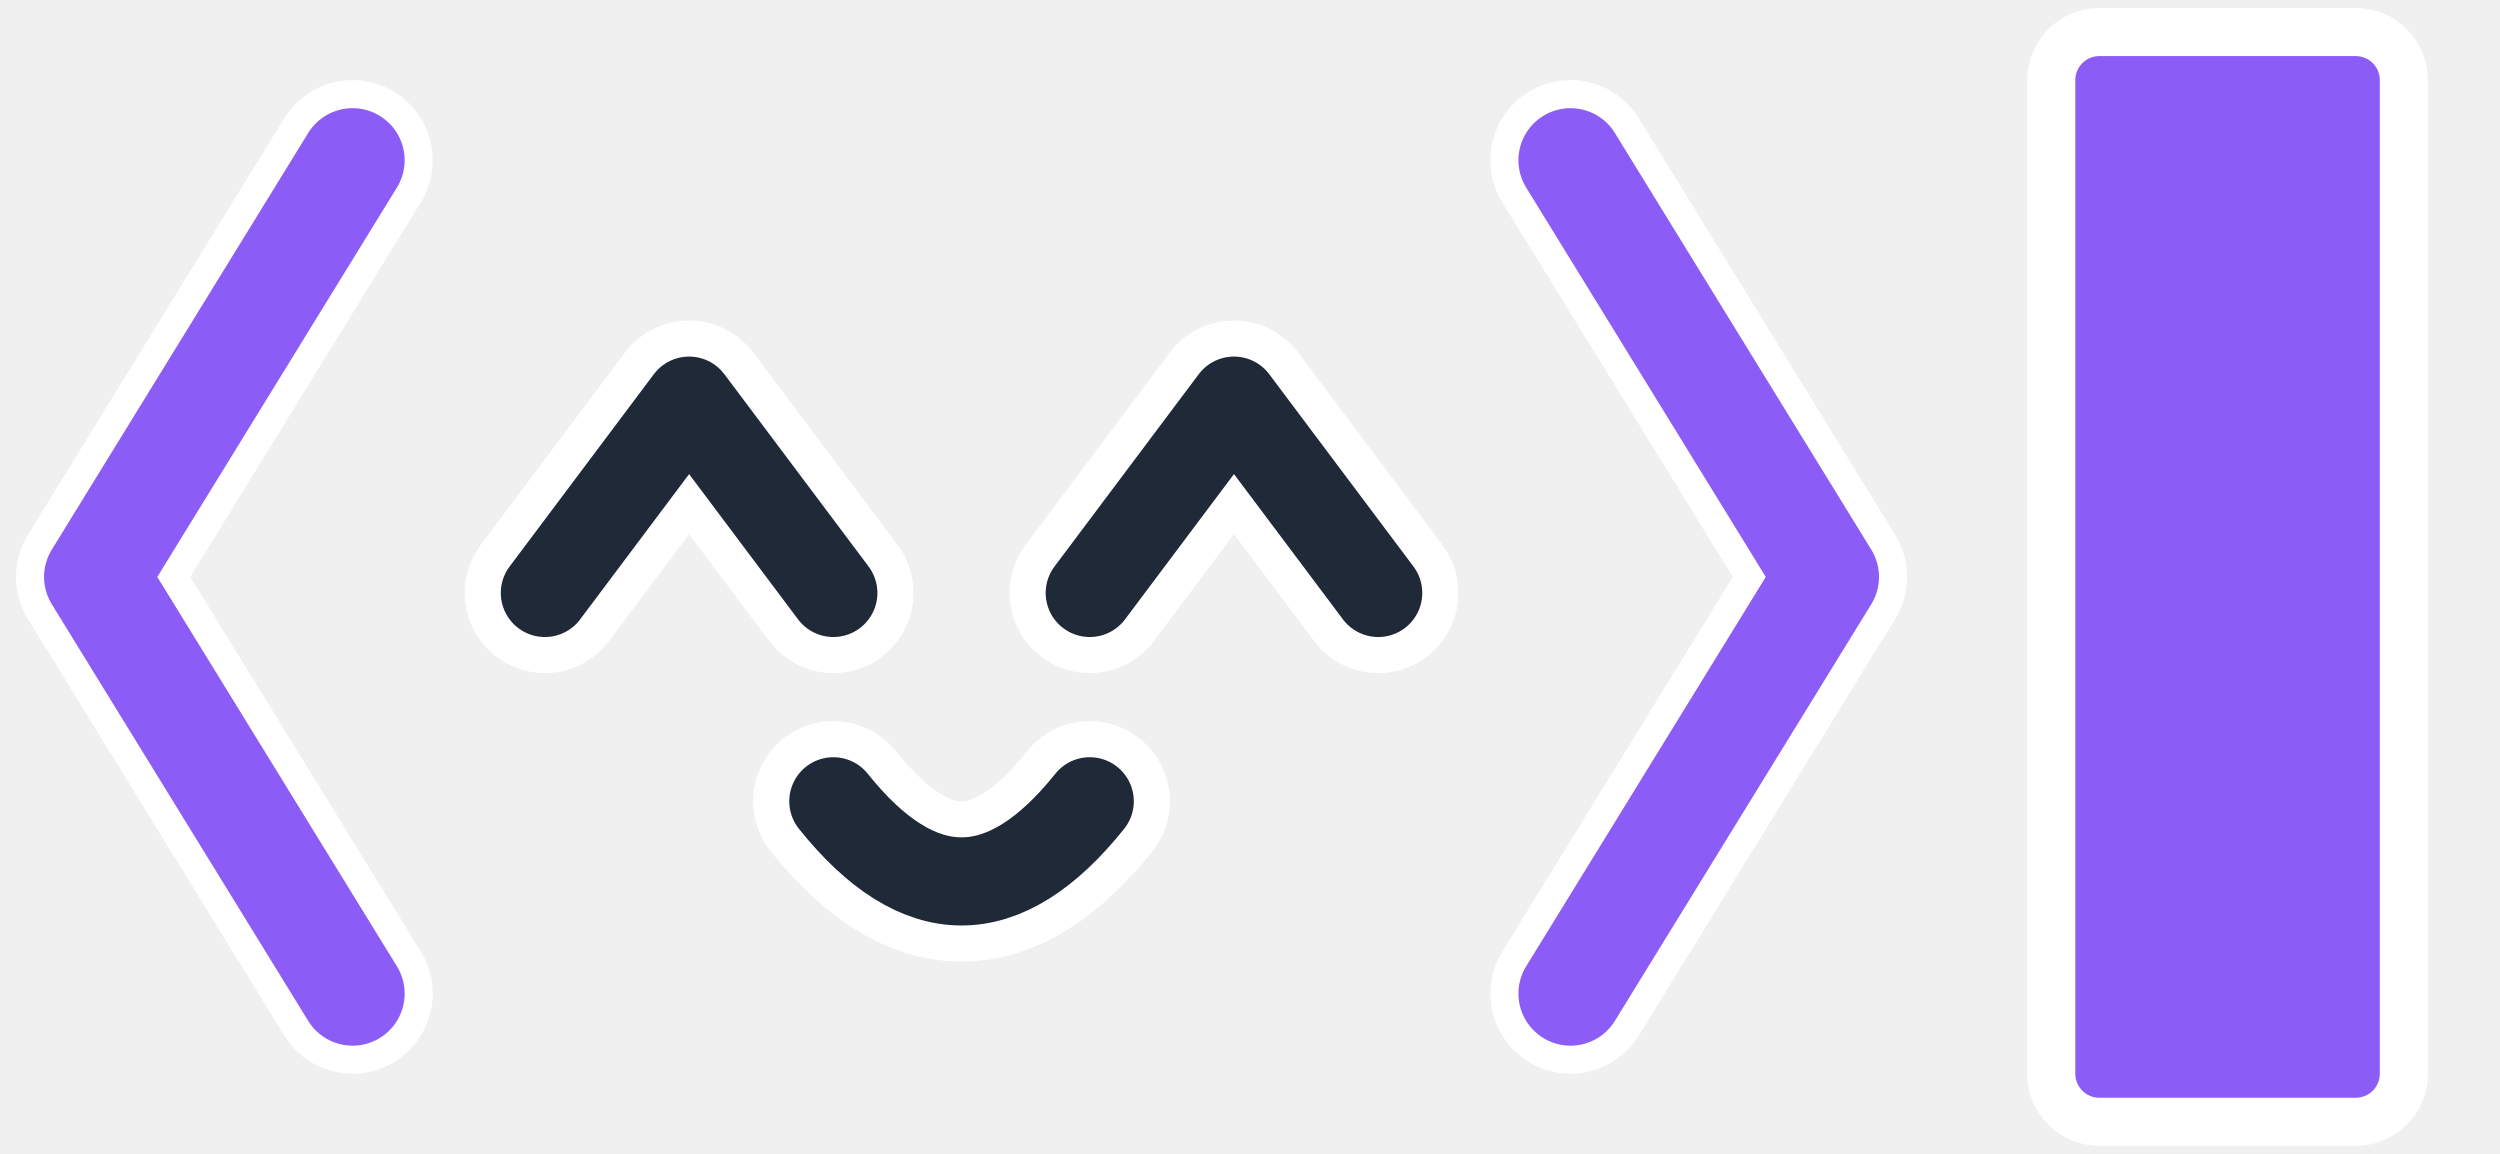
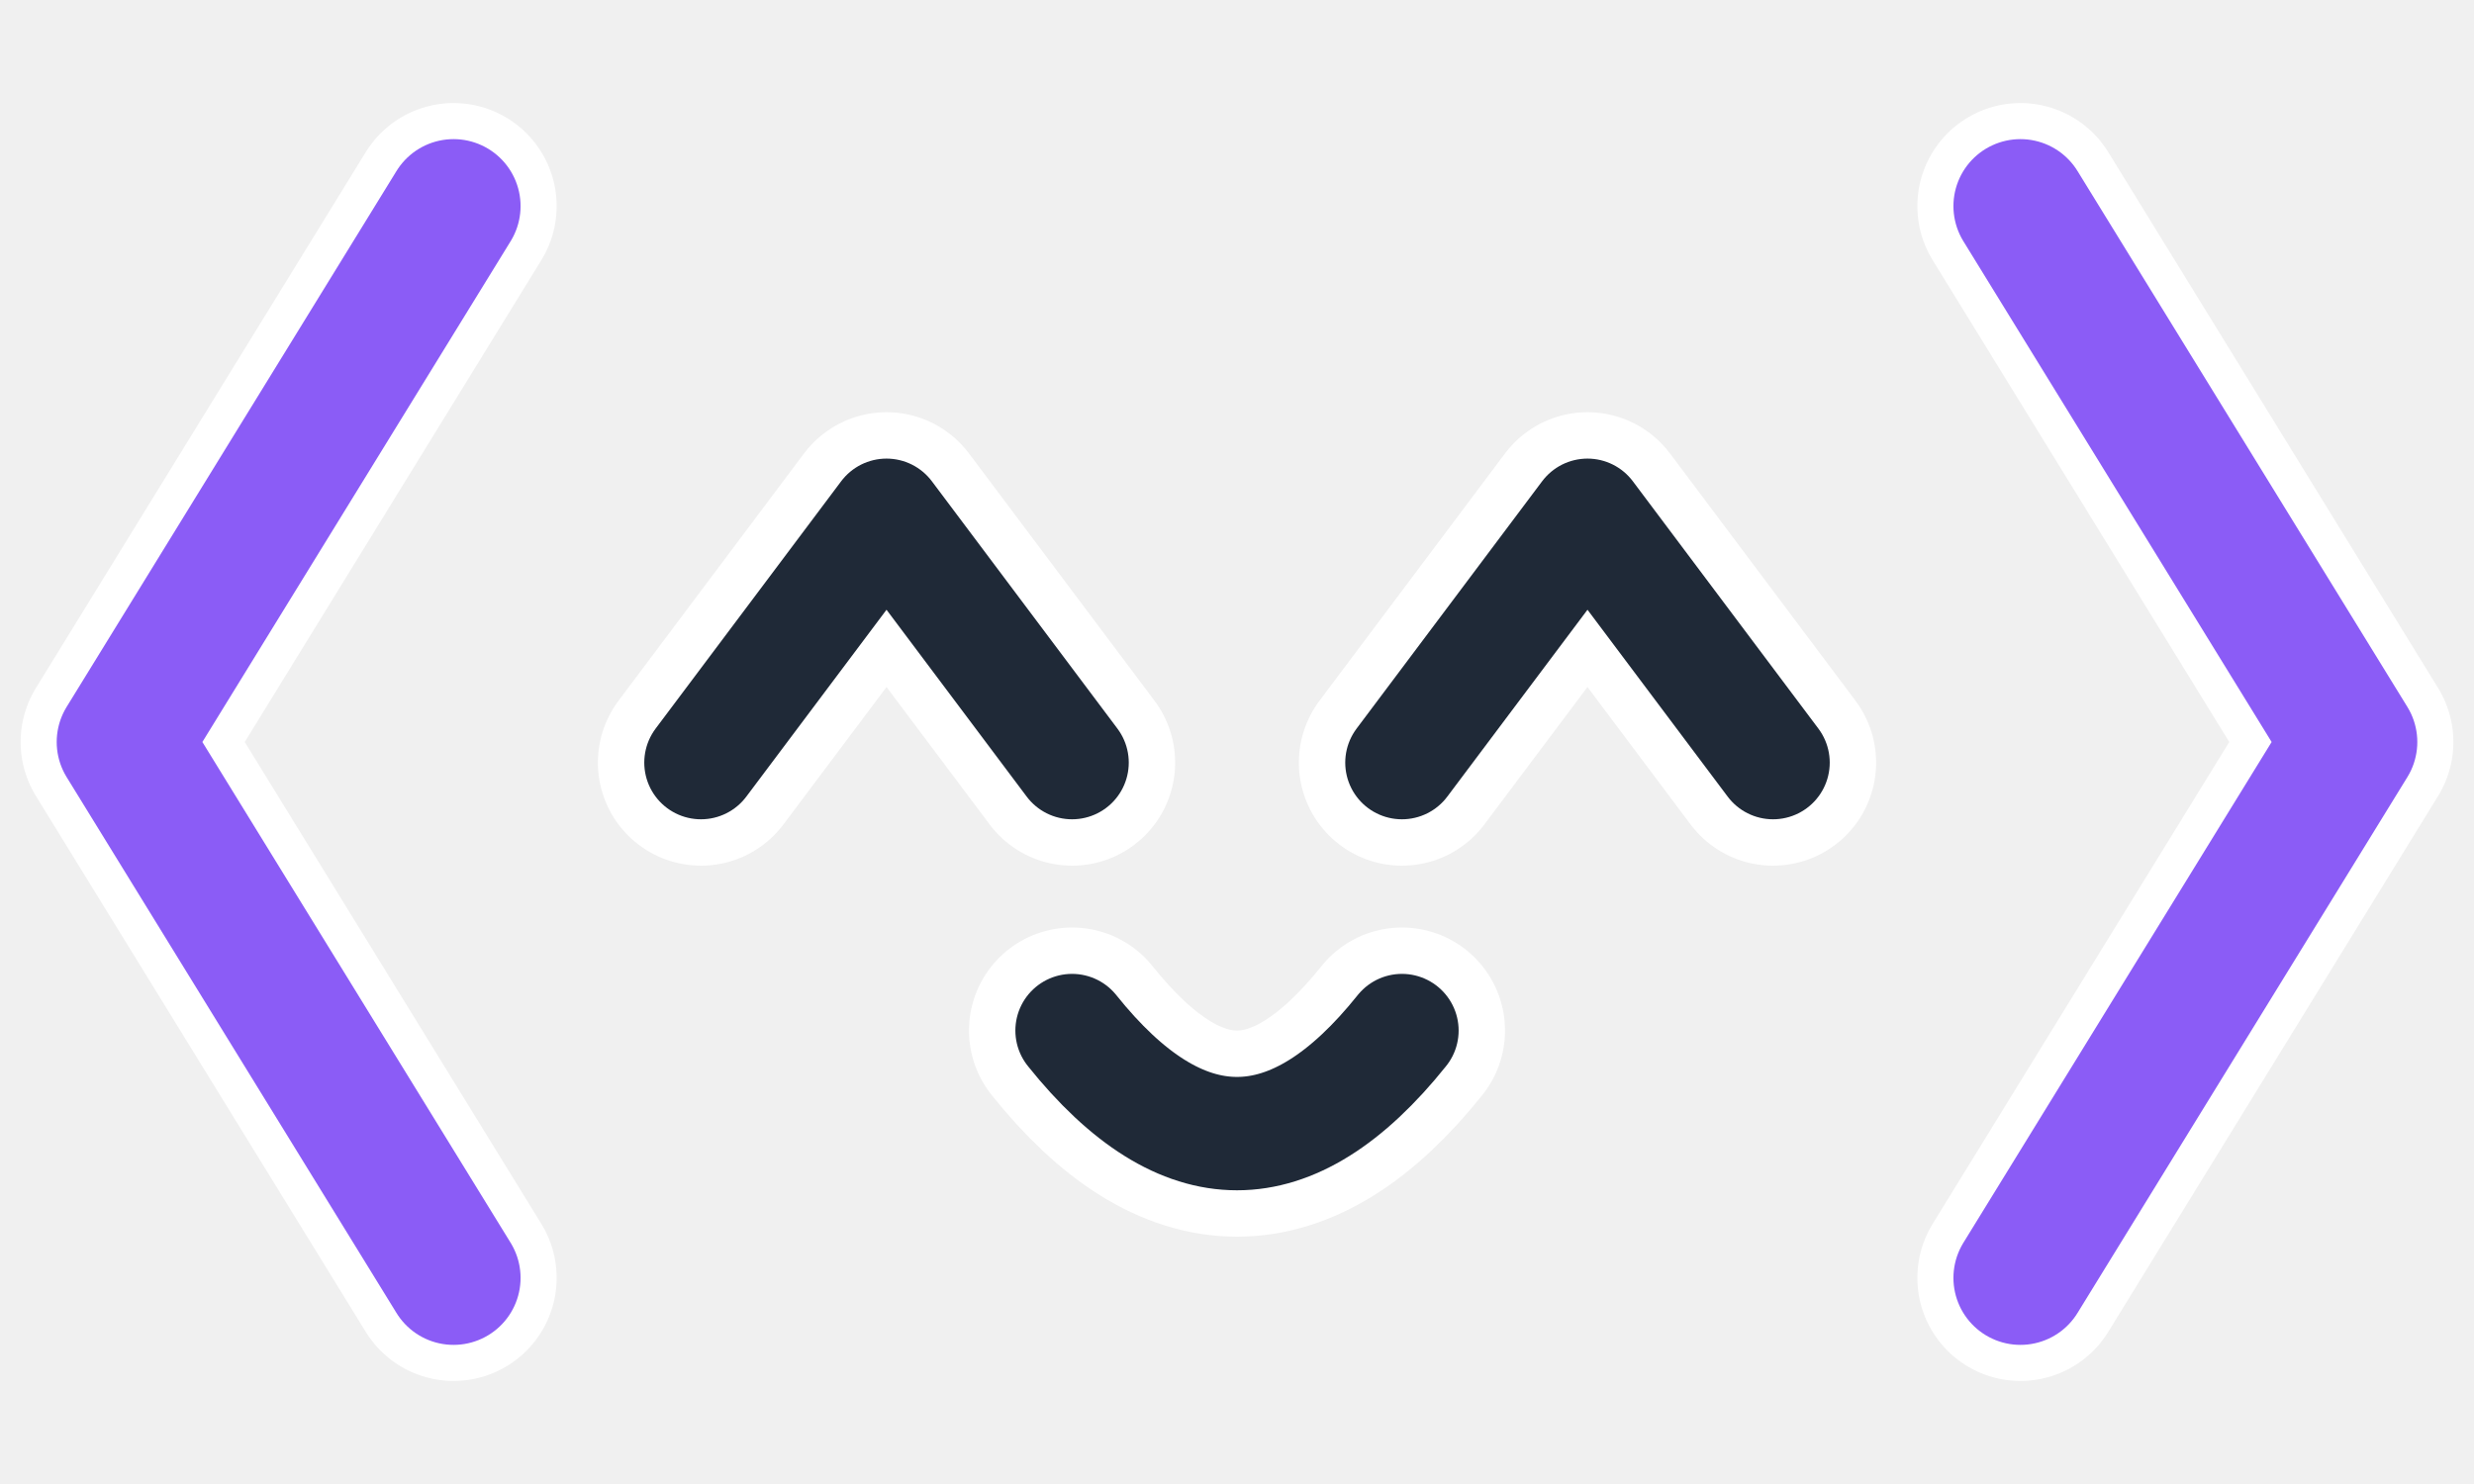
- <svg xmlns="http://www.w3.org/2000/svg" width="156" height="72" viewBox="0 0 156 72" fill="none" role="img" aria-label="tagz">
+ <svg xmlns="http://www.w3.org/2000/svg" width="120" height="72" viewBox="0 0 120 72" fill="none" role="img" aria-label="tagz">
  <g transform="translate(0,4)" stroke-linecap="round" stroke-linejoin="round" fill="none">
    <g stroke="#ffffff" stroke-width="10">
      <path d="M22 6 L6 32 L22 58" />
      <path d="M98 6 L114 32 L98 58" />
      <path d="M34 33 L43 21 L52 33" />
      <path d="M68 33 L77 21 L86 33" />
      <path d="M52 46 Q60 56 68 46" />
    </g>
    <g stroke="#8b5cf6" stroke-width="6.5">
      <path d="M22 6 L6 32 L22 58" />
      <path d="M98 6 L114 32 L98 58" />
    </g>
    <g stroke="#1f2937" stroke-width="5.5">
      <path d="M34 33 L43 21 L52 33" />
      <path d="M68 33 L77 21 L86 33" />
      <path d="M52 46 Q60 56 68 46" />
    </g>
  </g>
-   <rect x="128" y="2" width="22" height="68" rx="3" fill="#8b5cf6" stroke="#ffffff" stroke-width="3">
-     <animate attributeName="opacity" values="1;1;0;0" keyTimes="0;0.5;0.5;1" dur="1.06s" repeatCount="indefinite" />
-   </rect>
</svg>
